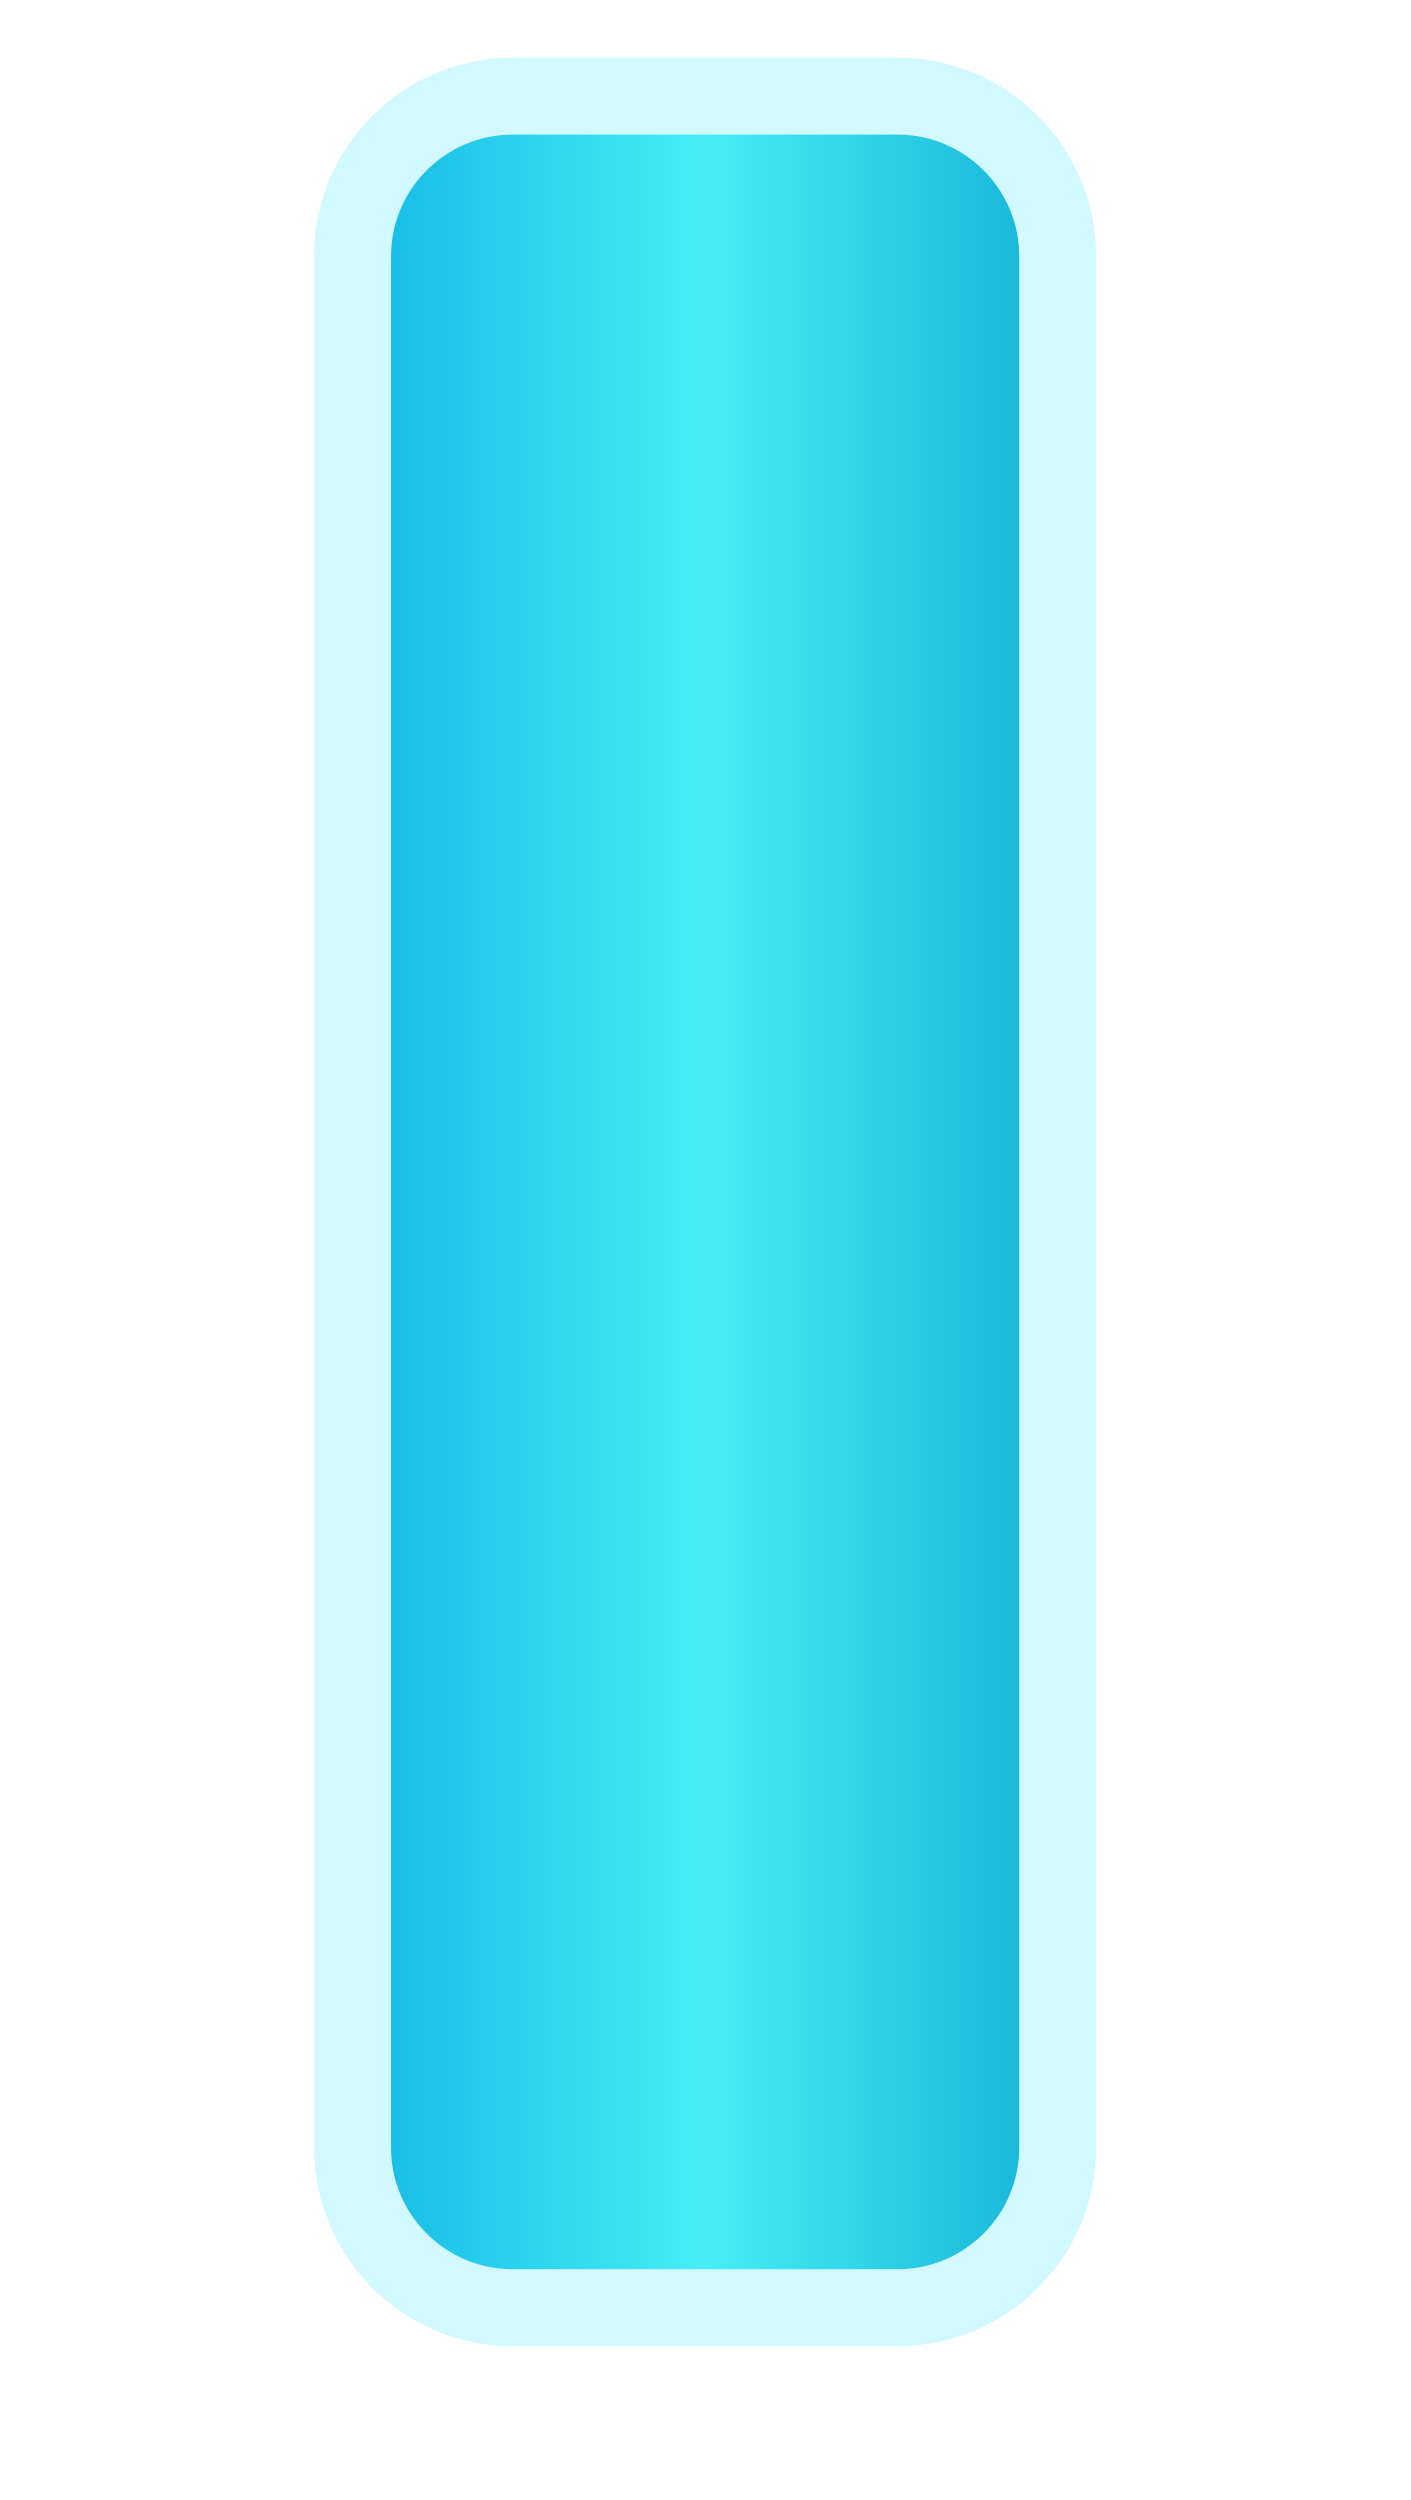
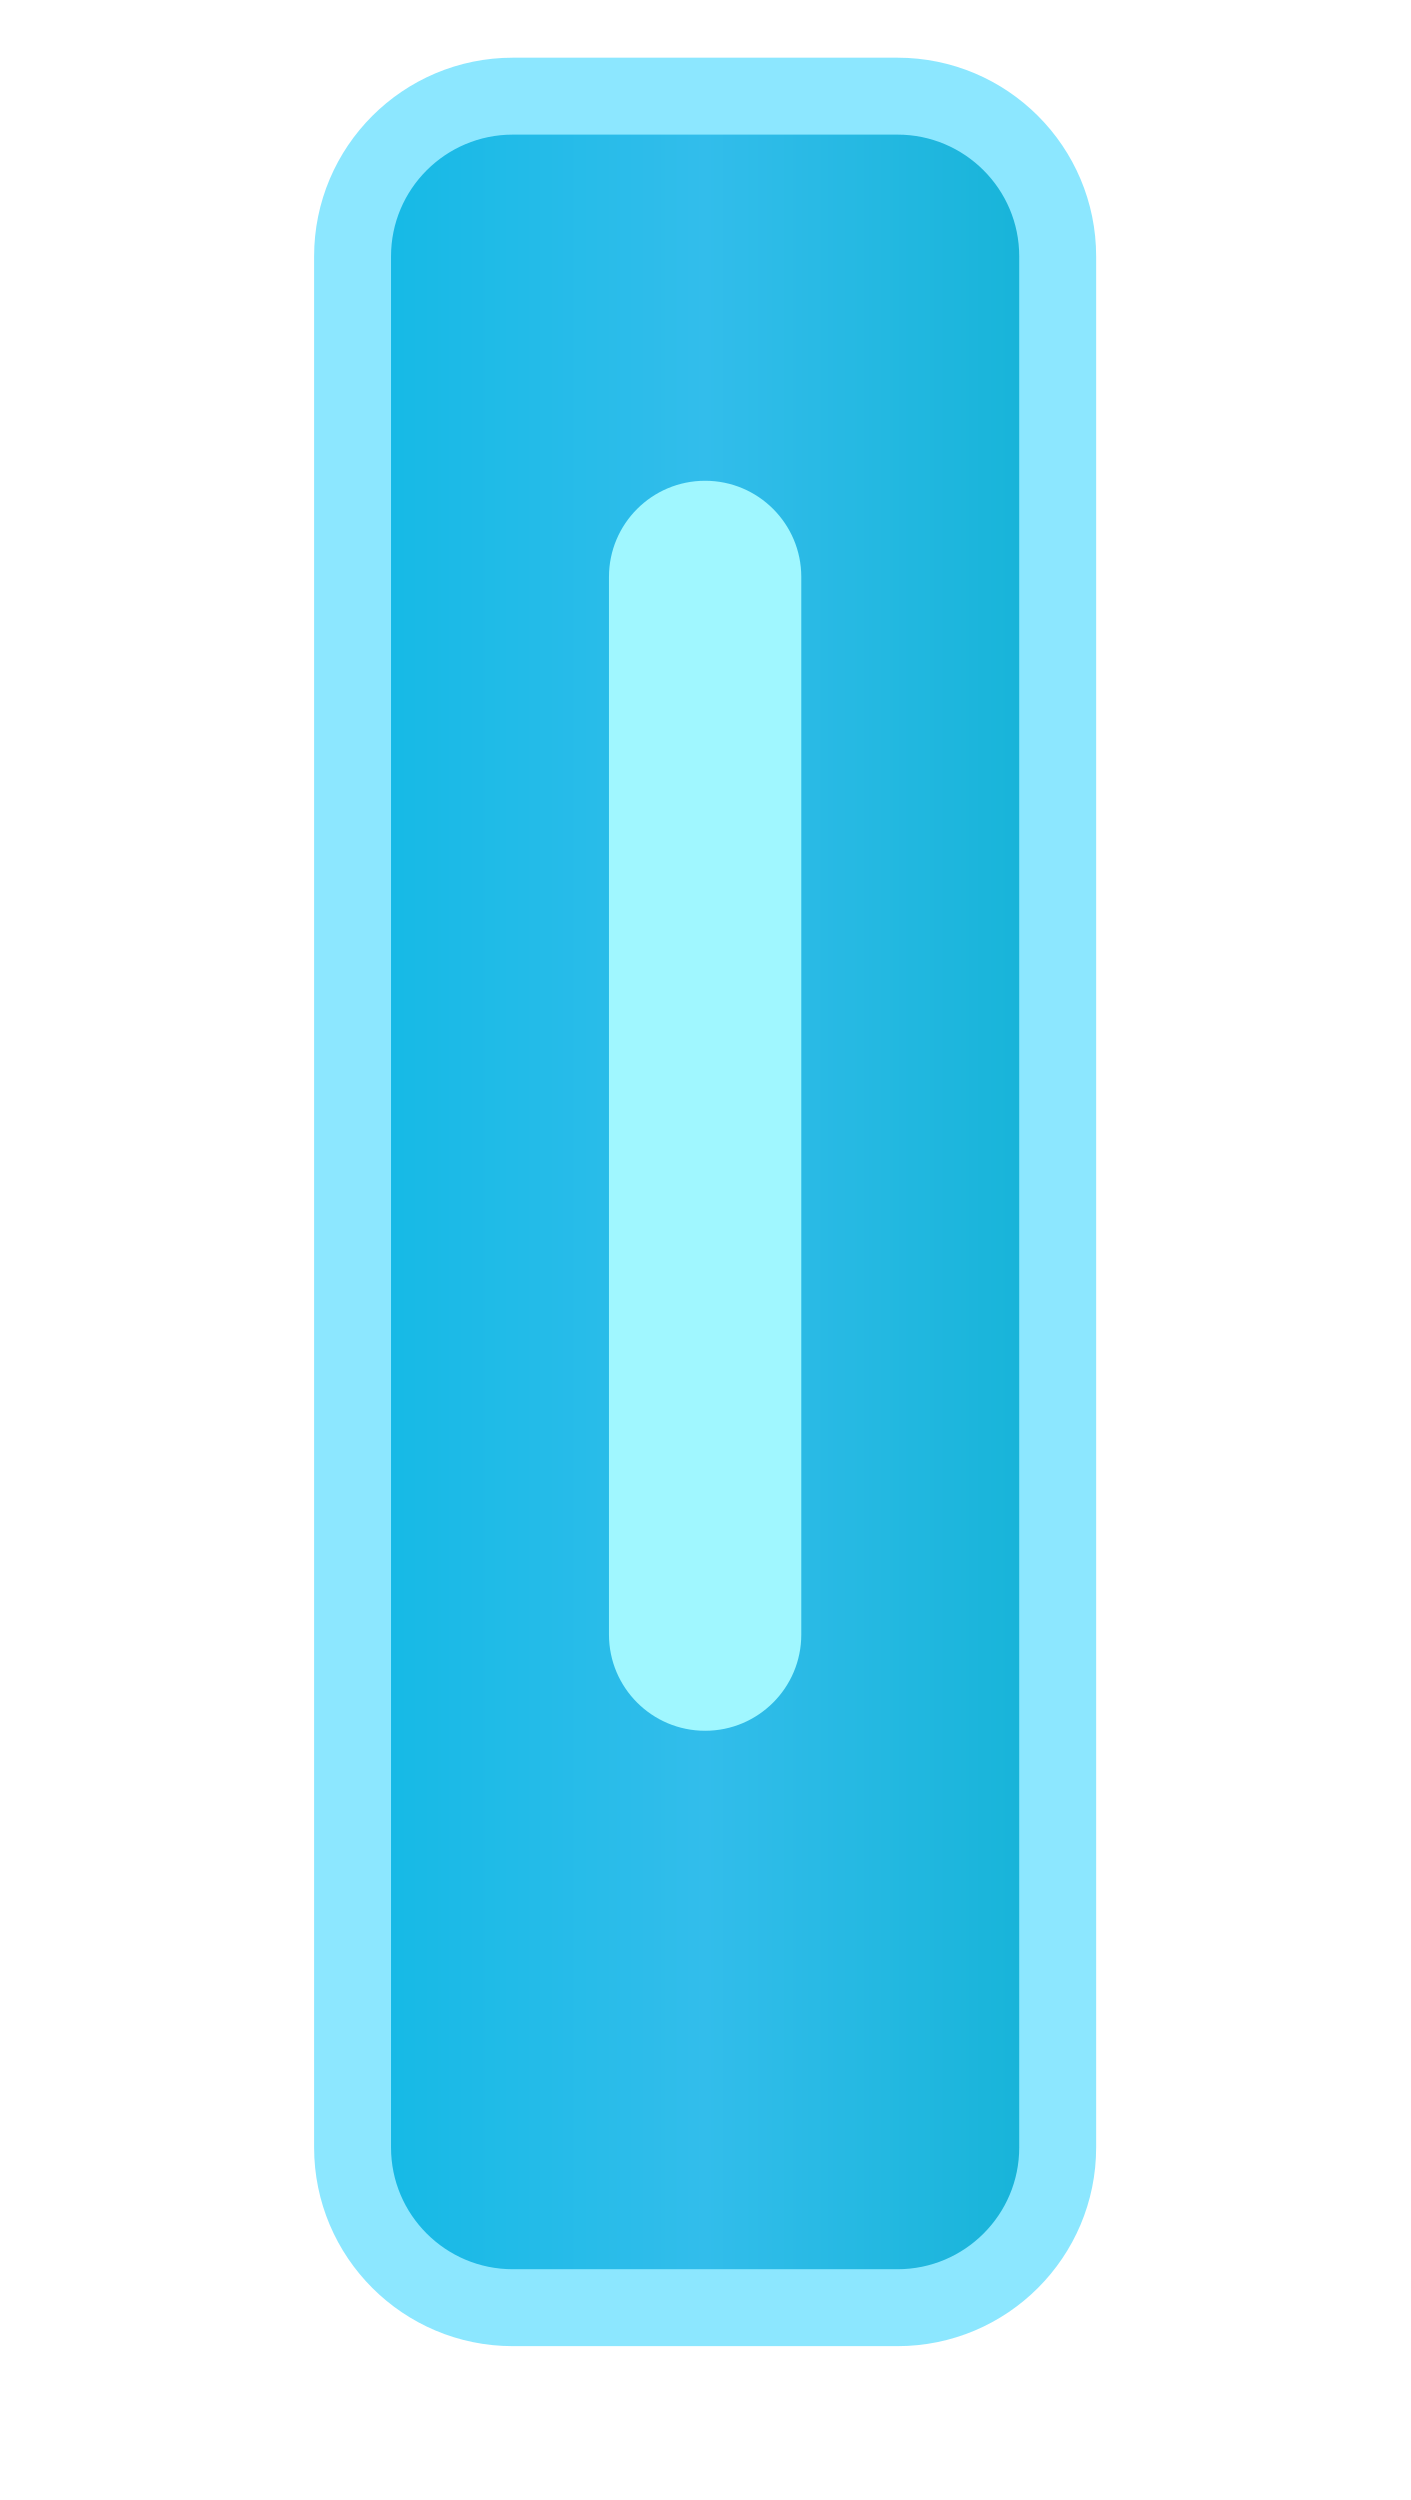
<svg xmlns="http://www.w3.org/2000/svg" viewBox="0 0 44 78">
  <defs>
    <linearGradient id="b">
      <stop stop-color="#13B9E5" />
-       <stop offset=".5" stop-color="#48EDF4" />
+       <stop offset=".5" stop-color="#32BDEB" />
      <stop offset="1" stop-color="#15B3D7" />
    </linearGradient>
  </defs>
-   <rect x="11" y="3" width="22" height="69" rx="5" fill="url(#b)" stroke="#D1F9FF" stroke-width="2.4" />
+   <rect x="11" y="3" width="22" height="69" rx="5" fill="url(#b)" stroke="#8CE7FF" stroke-width="2.4" />
+   <rect x="19" y="15" width="6" height="39" rx="3" fill="#a0f7ff" />
</svg>
